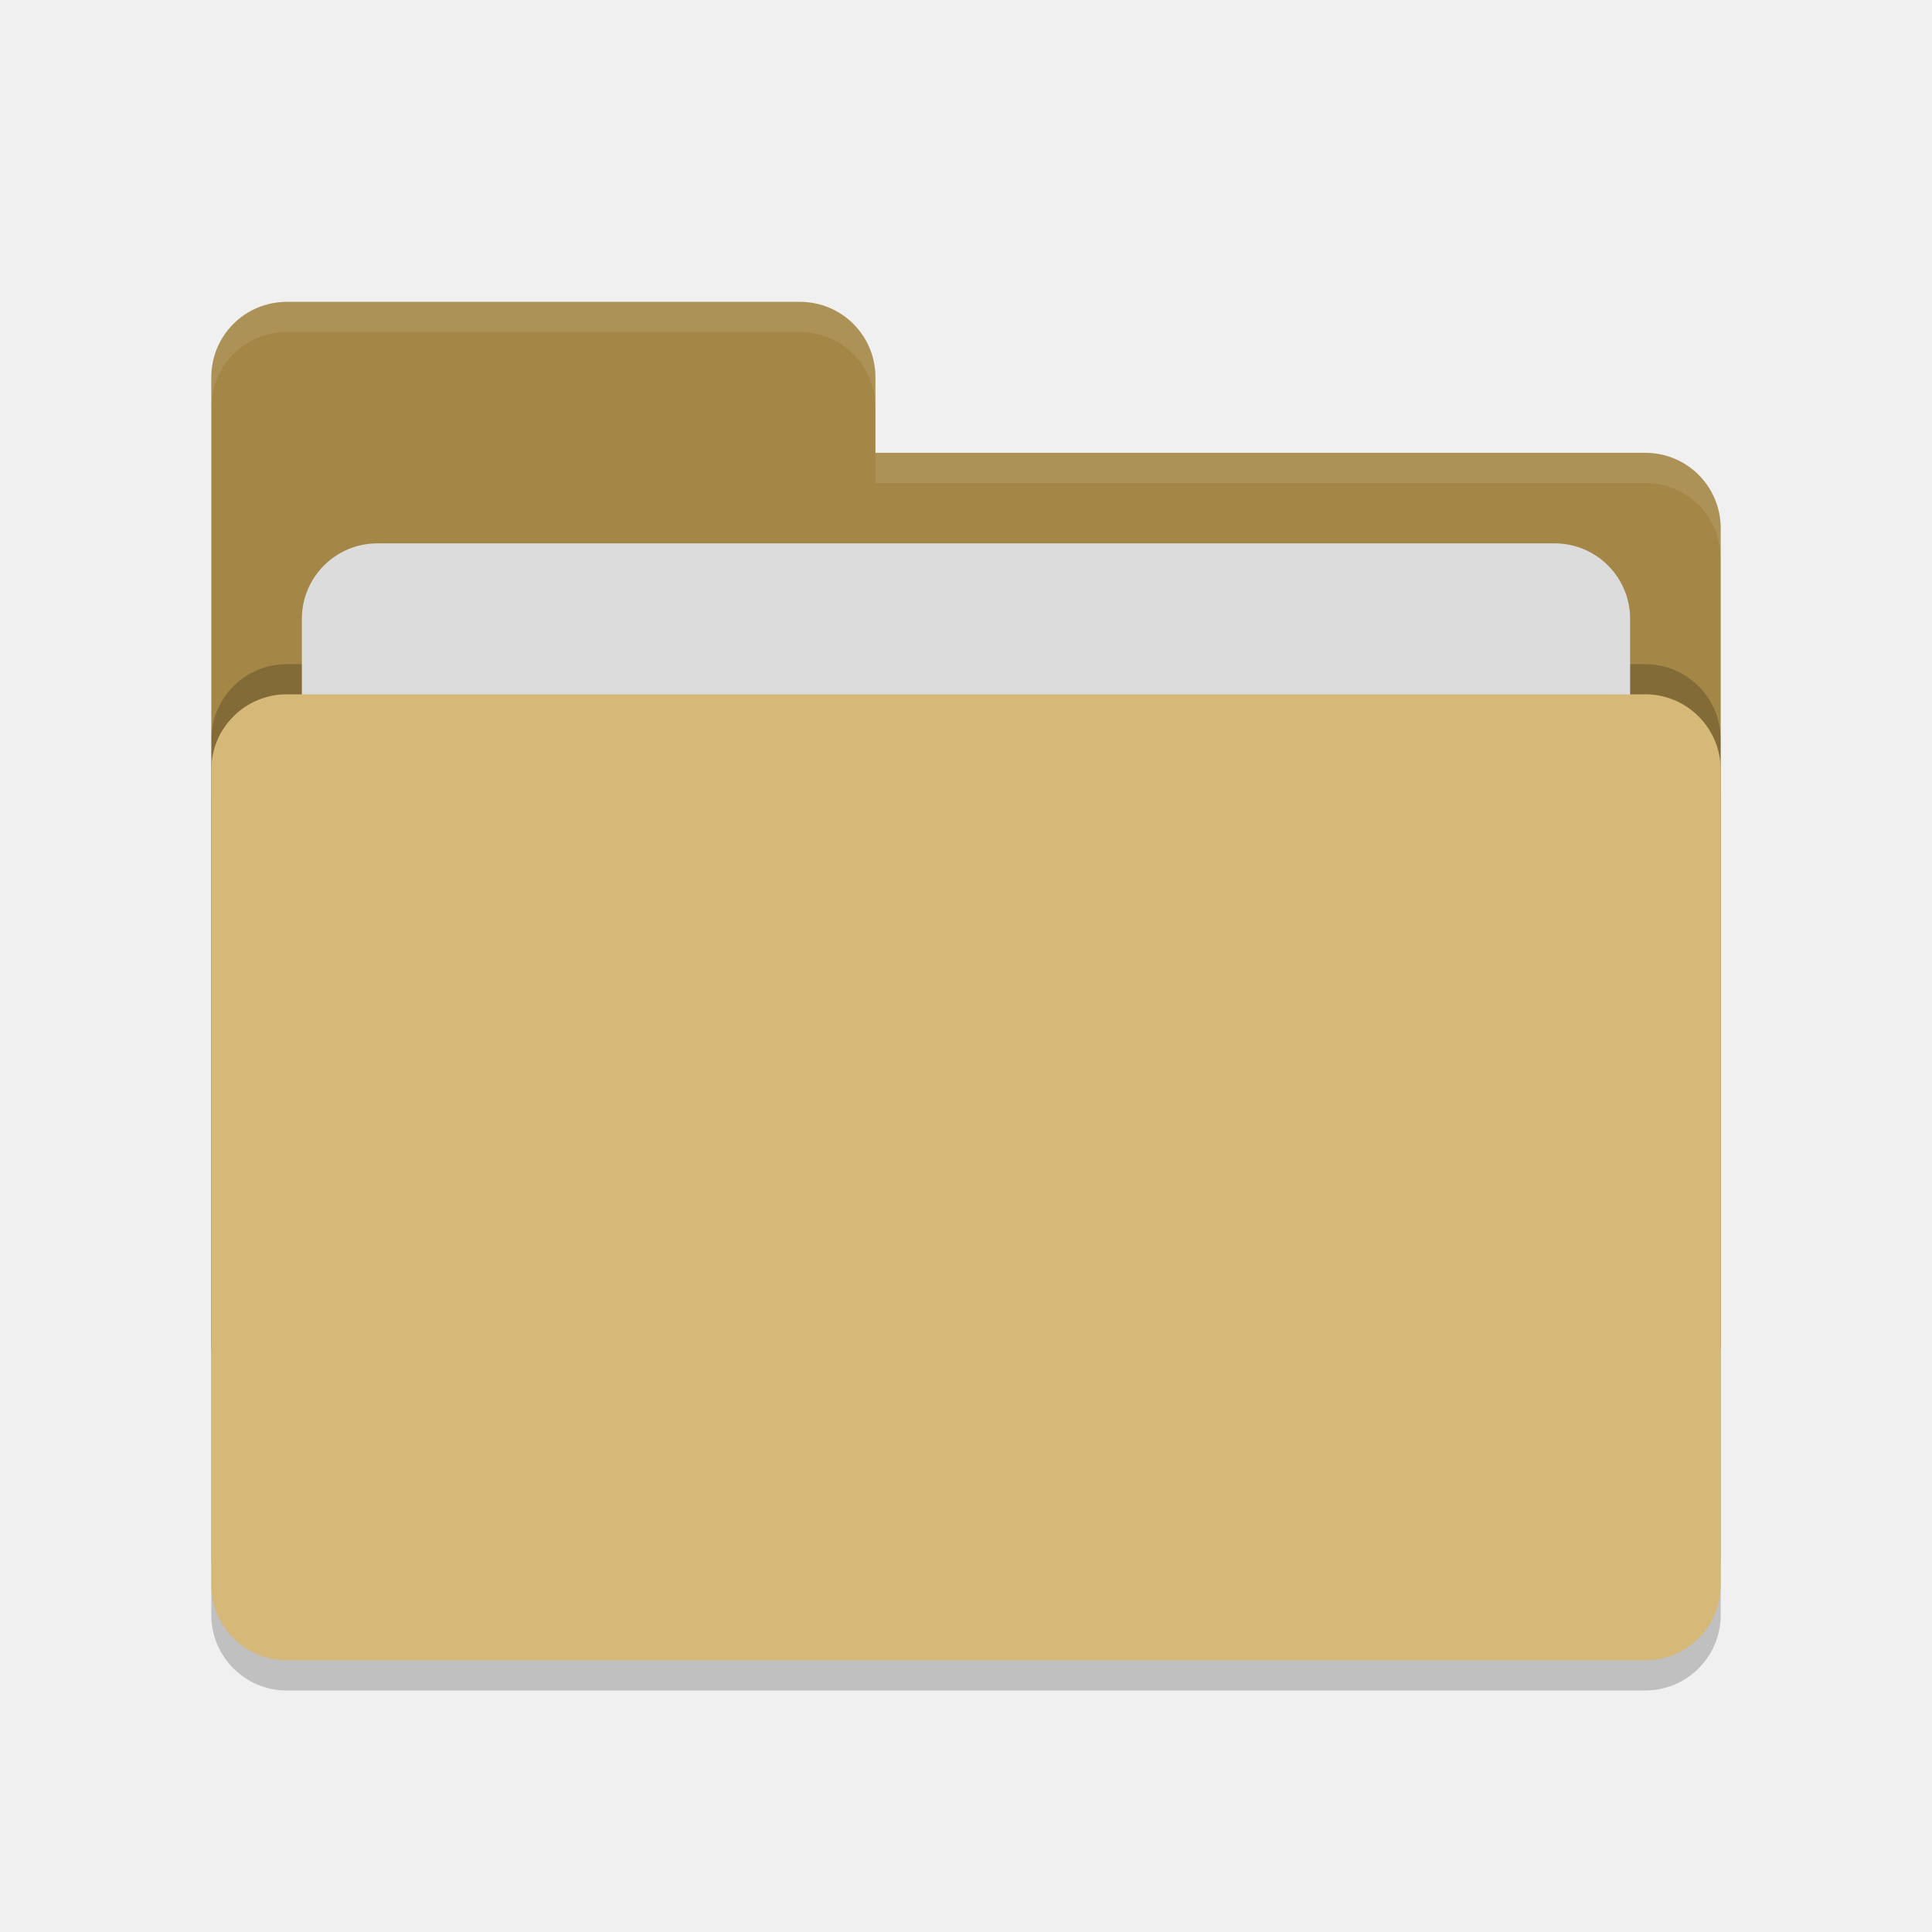
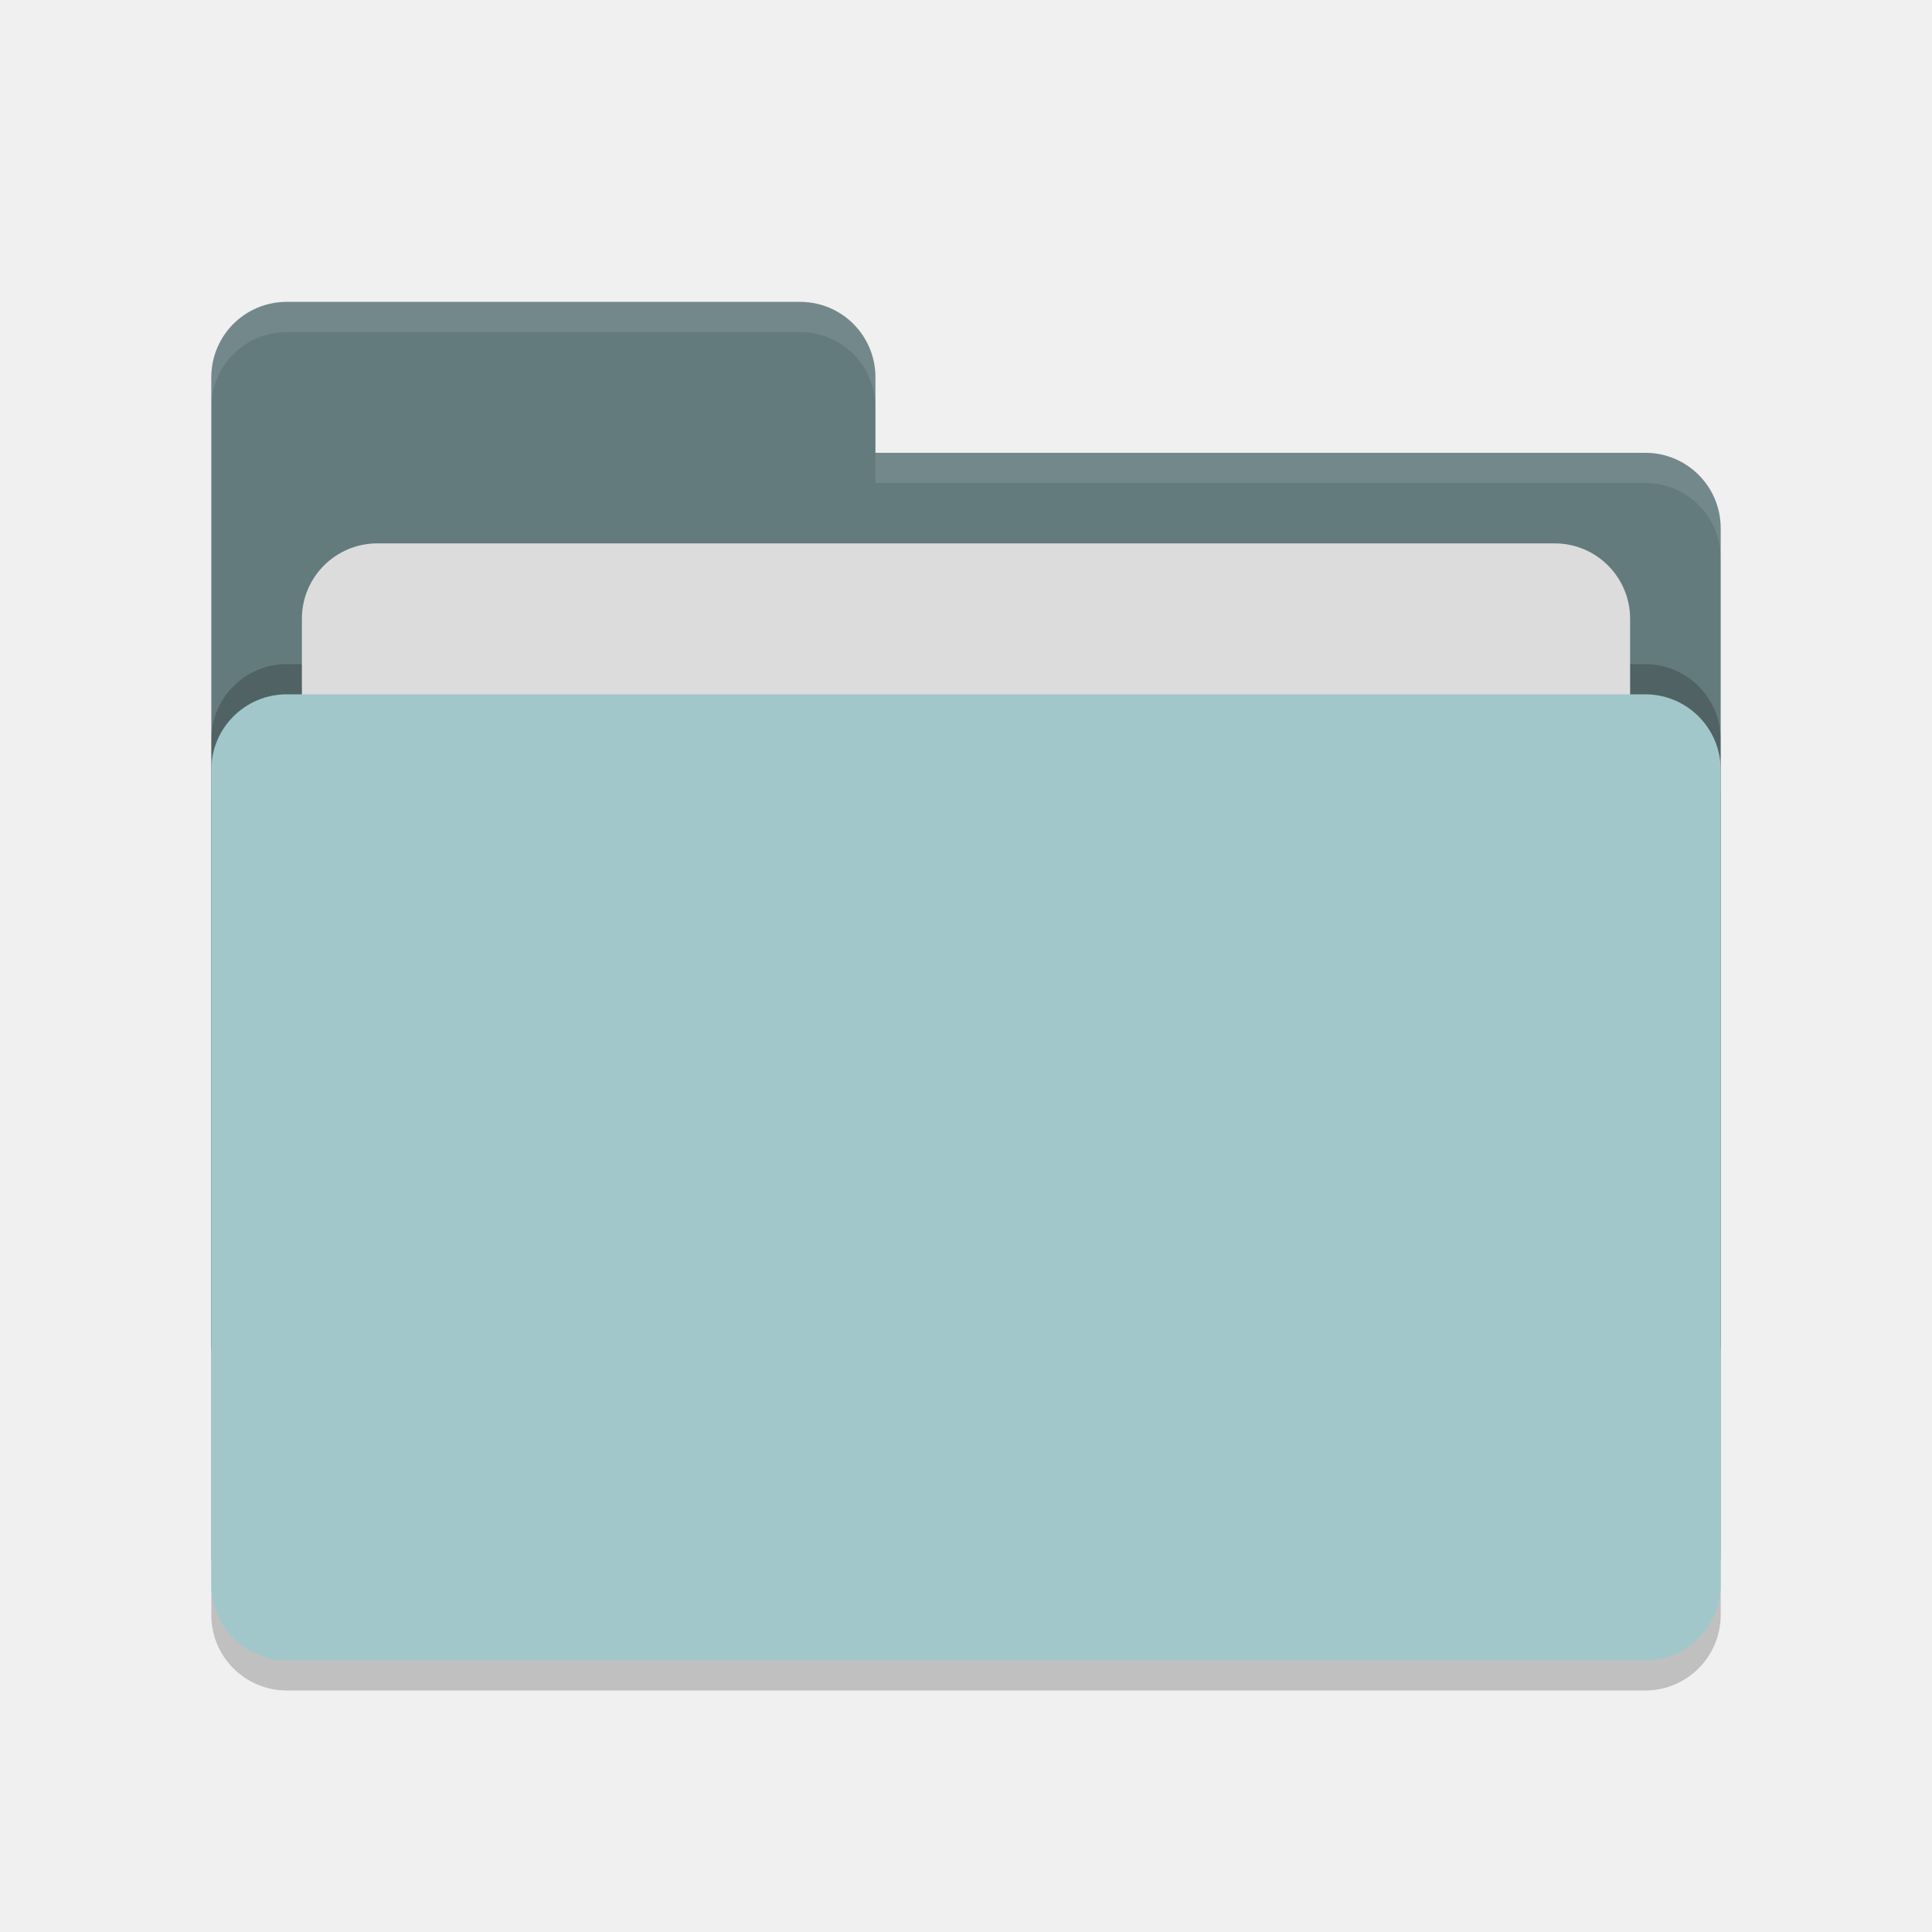
<svg xmlns="http://www.w3.org/2000/svg" width="64" height="64" version="1.1">
  <rect style="opacity:0.2" width="50" height="32" x="7" y="24" rx="2.5" ry="2.5" />
-   <path style="fill:#a48646" d="M 7,44.5 C 7,45.885 8.115,47 9.5,47 H 54.5 C 55.885,47 57,45.885 57,44.5 V 17.5 C 57,16.115 55.885,15 54.5,15 H 29 V 12.5 C 29,11.115 27.885,10 26.5,10 H 9.5 C 8.115,10 7,11.115 7,12.5" />
+   <path style="fill:#647b7d" d="M 7,44.5 C 7,45.885 8.115,47 9.5,47 H 54.5 C 55.885,47 57,45.885 57,44.5 V 17.5 C 57,16.115 55.885,15 54.5,15 H 29 V 12.5 C 29,11.115 27.885,10 26.5,10 H 9.5 C 8.115,10 7,11.115 7,12.5" />
  <rect style="opacity:0.2" width="50" height="32" x="7" y="22" rx="2.5" ry="2.5" />
  <rect style="fill:#dcdcdc" width="44" height="20" x="10" y="18" rx="2.5" ry="2.5" />
-   <rect style="fill:#d6b878" width="50" height="32" x="7" y="23" rx="2.5" ry="2.5" />
+   <rect style="fill:#a1c7ca" width="50" height="32" x="7" y="23" rx="2.5" ry="2.5" />
  <path style="opacity:0.1;fill:#ffffff" d="M 9.5,10 C 8.115,10 7,11.115 7,12.5 V 13.5 C 7,12.115 8.115,11 9.5,11 H 26.5 C 27.885,11 29,12.115 29,13.5 V 12.5 C 29,11.115 27.885,10 26.5,10 Z M 29,15 V 16 H 54.5 C 55.89,16 57,17.115 57,18.5 V 17.5 C 57,16.115 55.89,15 54.5,15 Z" />
</svg>
